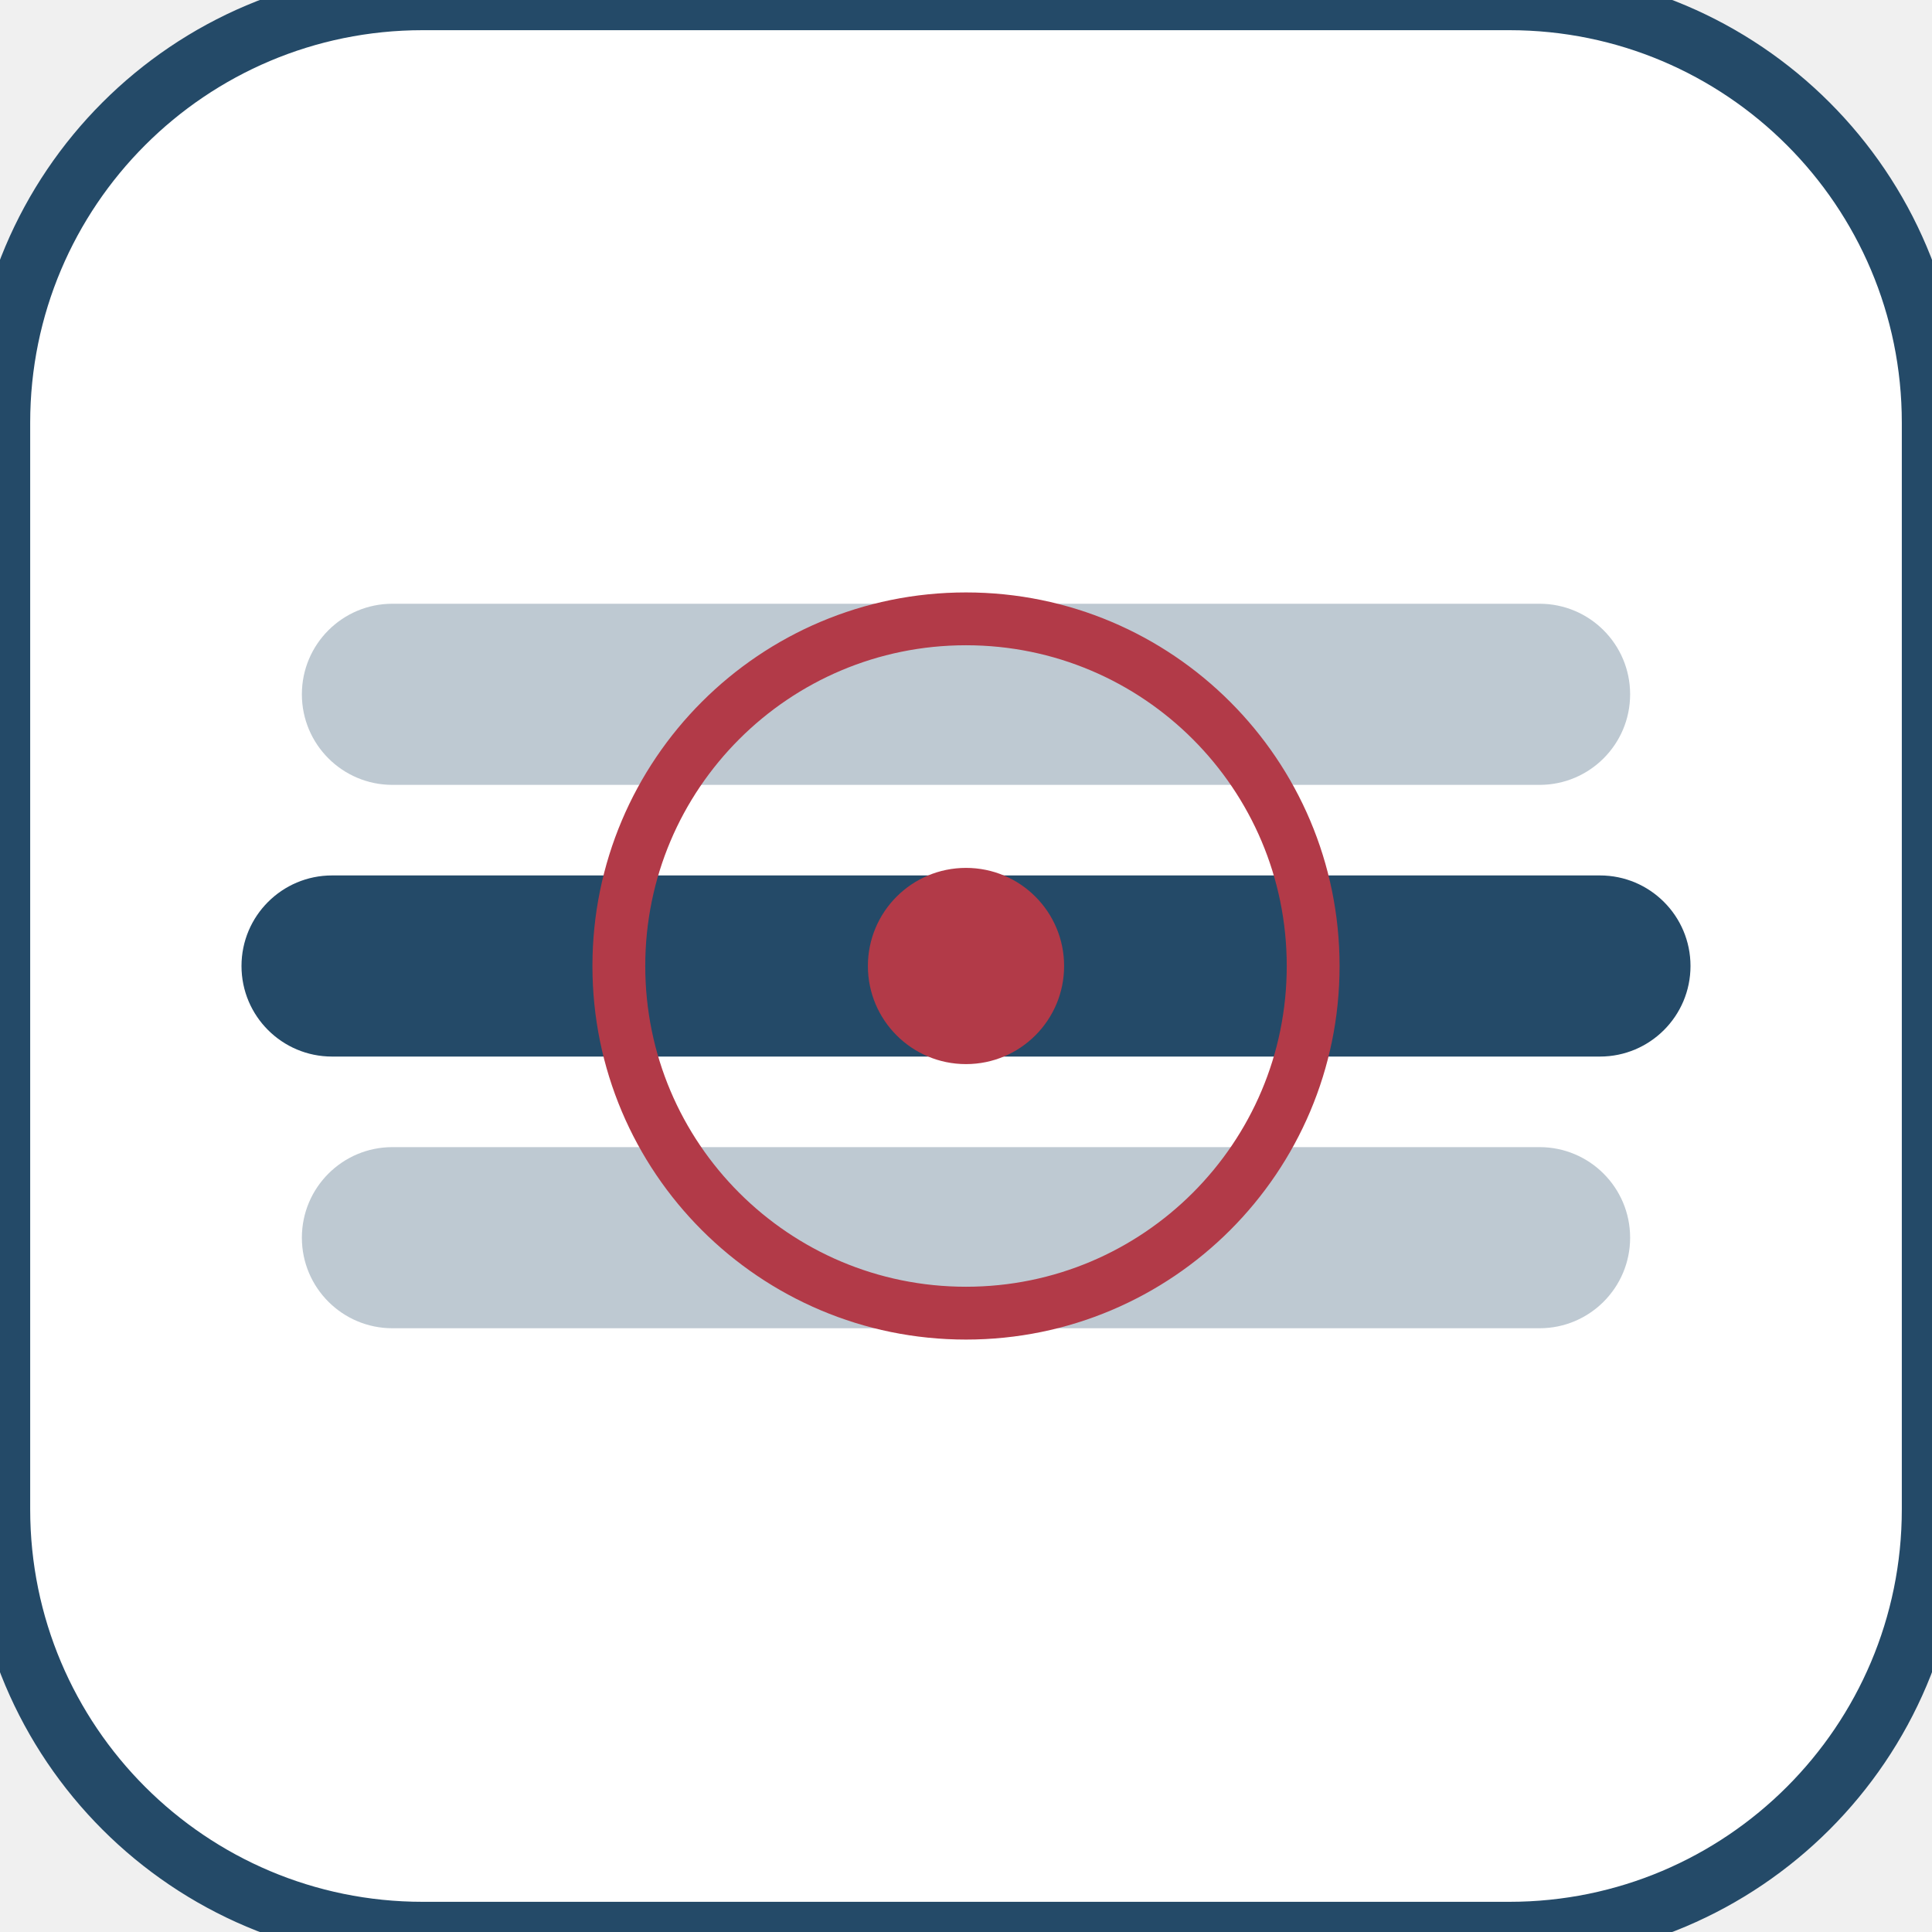
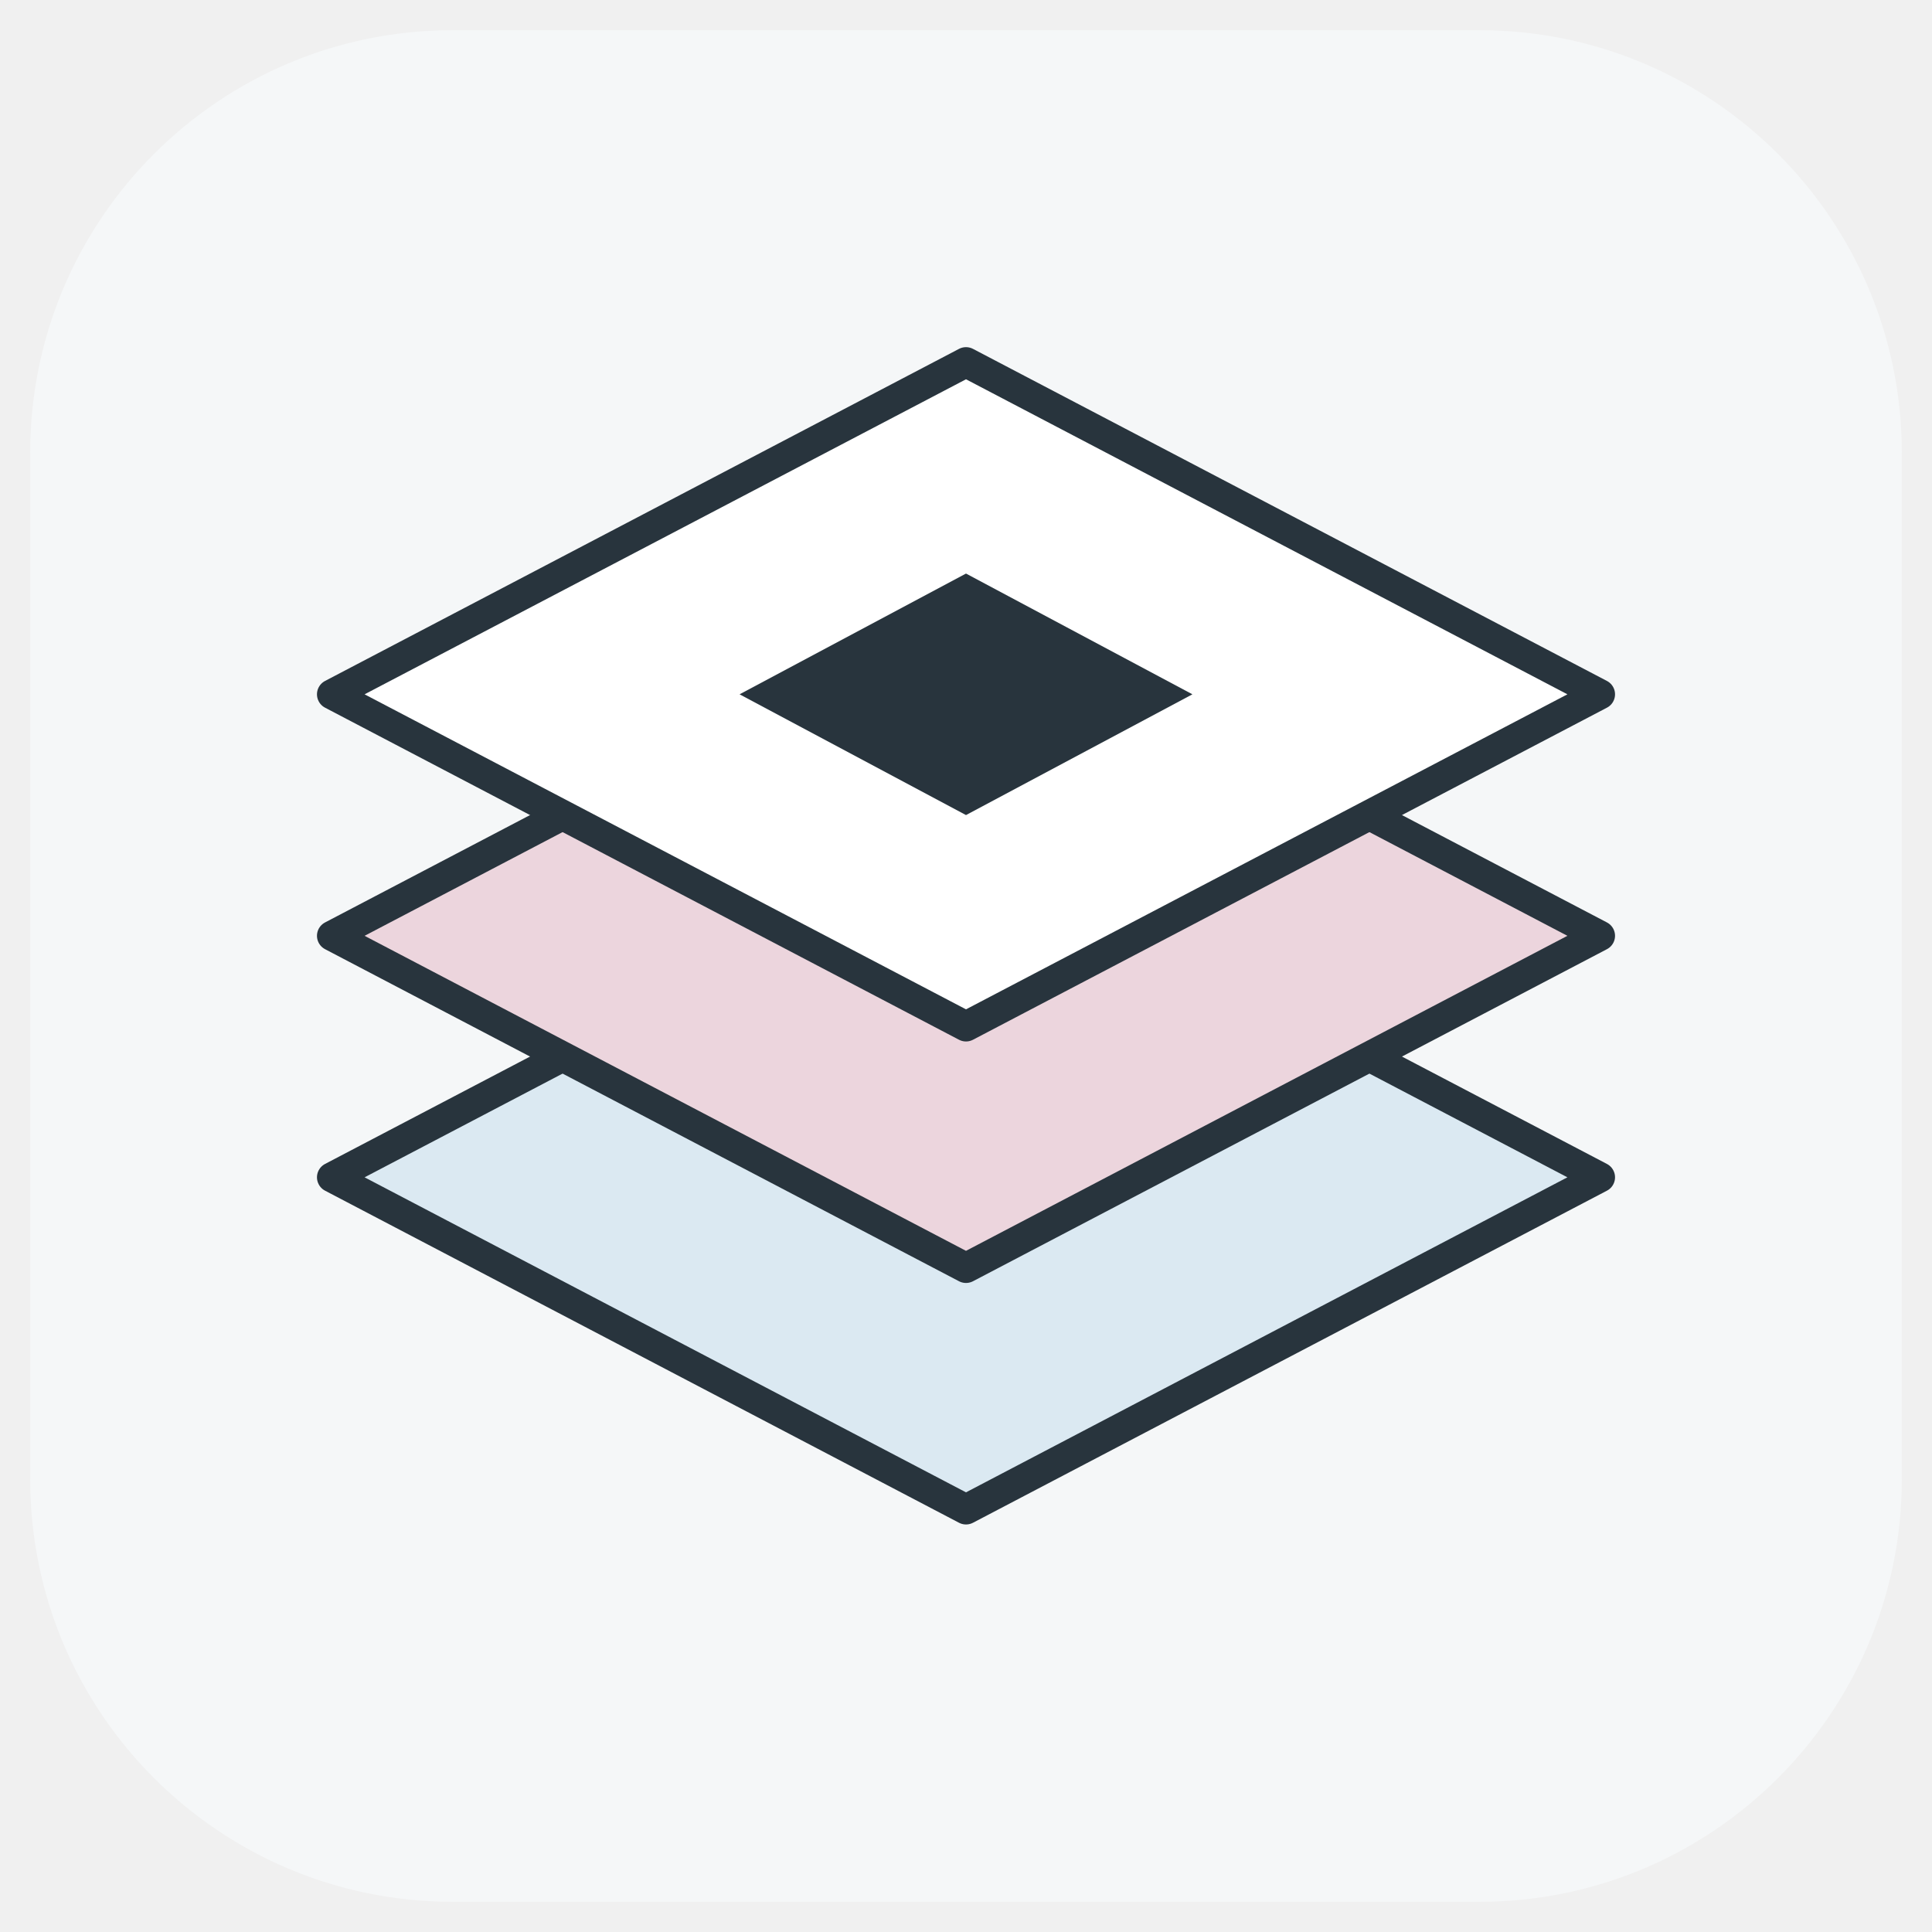
- <svg xmlns="http://www.w3.org/2000/svg" viewBox="0 0 128 128" width="128" height="128" role="img" aria-label="StackMFF">
-   <rect width="128" height="128" rx="28" fill="#FFFFFF" stroke="#244A68" stroke-width="4" />
-   <g stroke-linejoin="round">
-     <path d="M26 40 h76 a6 6 0 0 1 0 12 h-76 a6 6 0 0 1 0 -12 z" fill="#244A68" opacity="0.30" />
-     <path d="M22 58 h84 a6 6 0 0 1 0 12 h-84 a6 6 0 0 1 0 -12 z" fill="#244A68" />
-     <path d="M26 76 h76 a6 6 0 0 1 0 12 h-76 a6 6 0 0 1 0 -12 z" fill="#244A68" opacity="0.30" />
+ <svg xmlns="http://www.w3.org/2000/svg" viewBox="0 0 128 128" width="128" height="128" role="img" aria-label="StackMFF focal-stack fusion">
+   <g>
+     <rect x="2" y="2" width="124" height="124" rx="28" fill="#F5F7F8" />
+     <path d="M22 78 64 56 106 78 64 100Z" fill="#DBE9F2" stroke="#28343D" stroke-width="2" stroke-linejoin="round" />
+     <path d="M22 62 64 40 106 62 64 84Z" fill="#ECD5DD" stroke="#28343D" stroke-width="2" stroke-linejoin="round" />
+     <path d="M22 46 64 24 106 46 64 68Z" fill="#FFFFFF" stroke="#28343D" stroke-width="2" stroke-linejoin="round" />
+     <path d="M49 46 64 38 79 46 64 54Z" fill="#28343D" />
  </g>
-   <circle cx="64" cy="64" r="23" fill="none" stroke="#B23A48" stroke-width="3.5" />
-   <circle cx="64" cy="64" r="6.5" fill="#B23A48" />
</svg>
